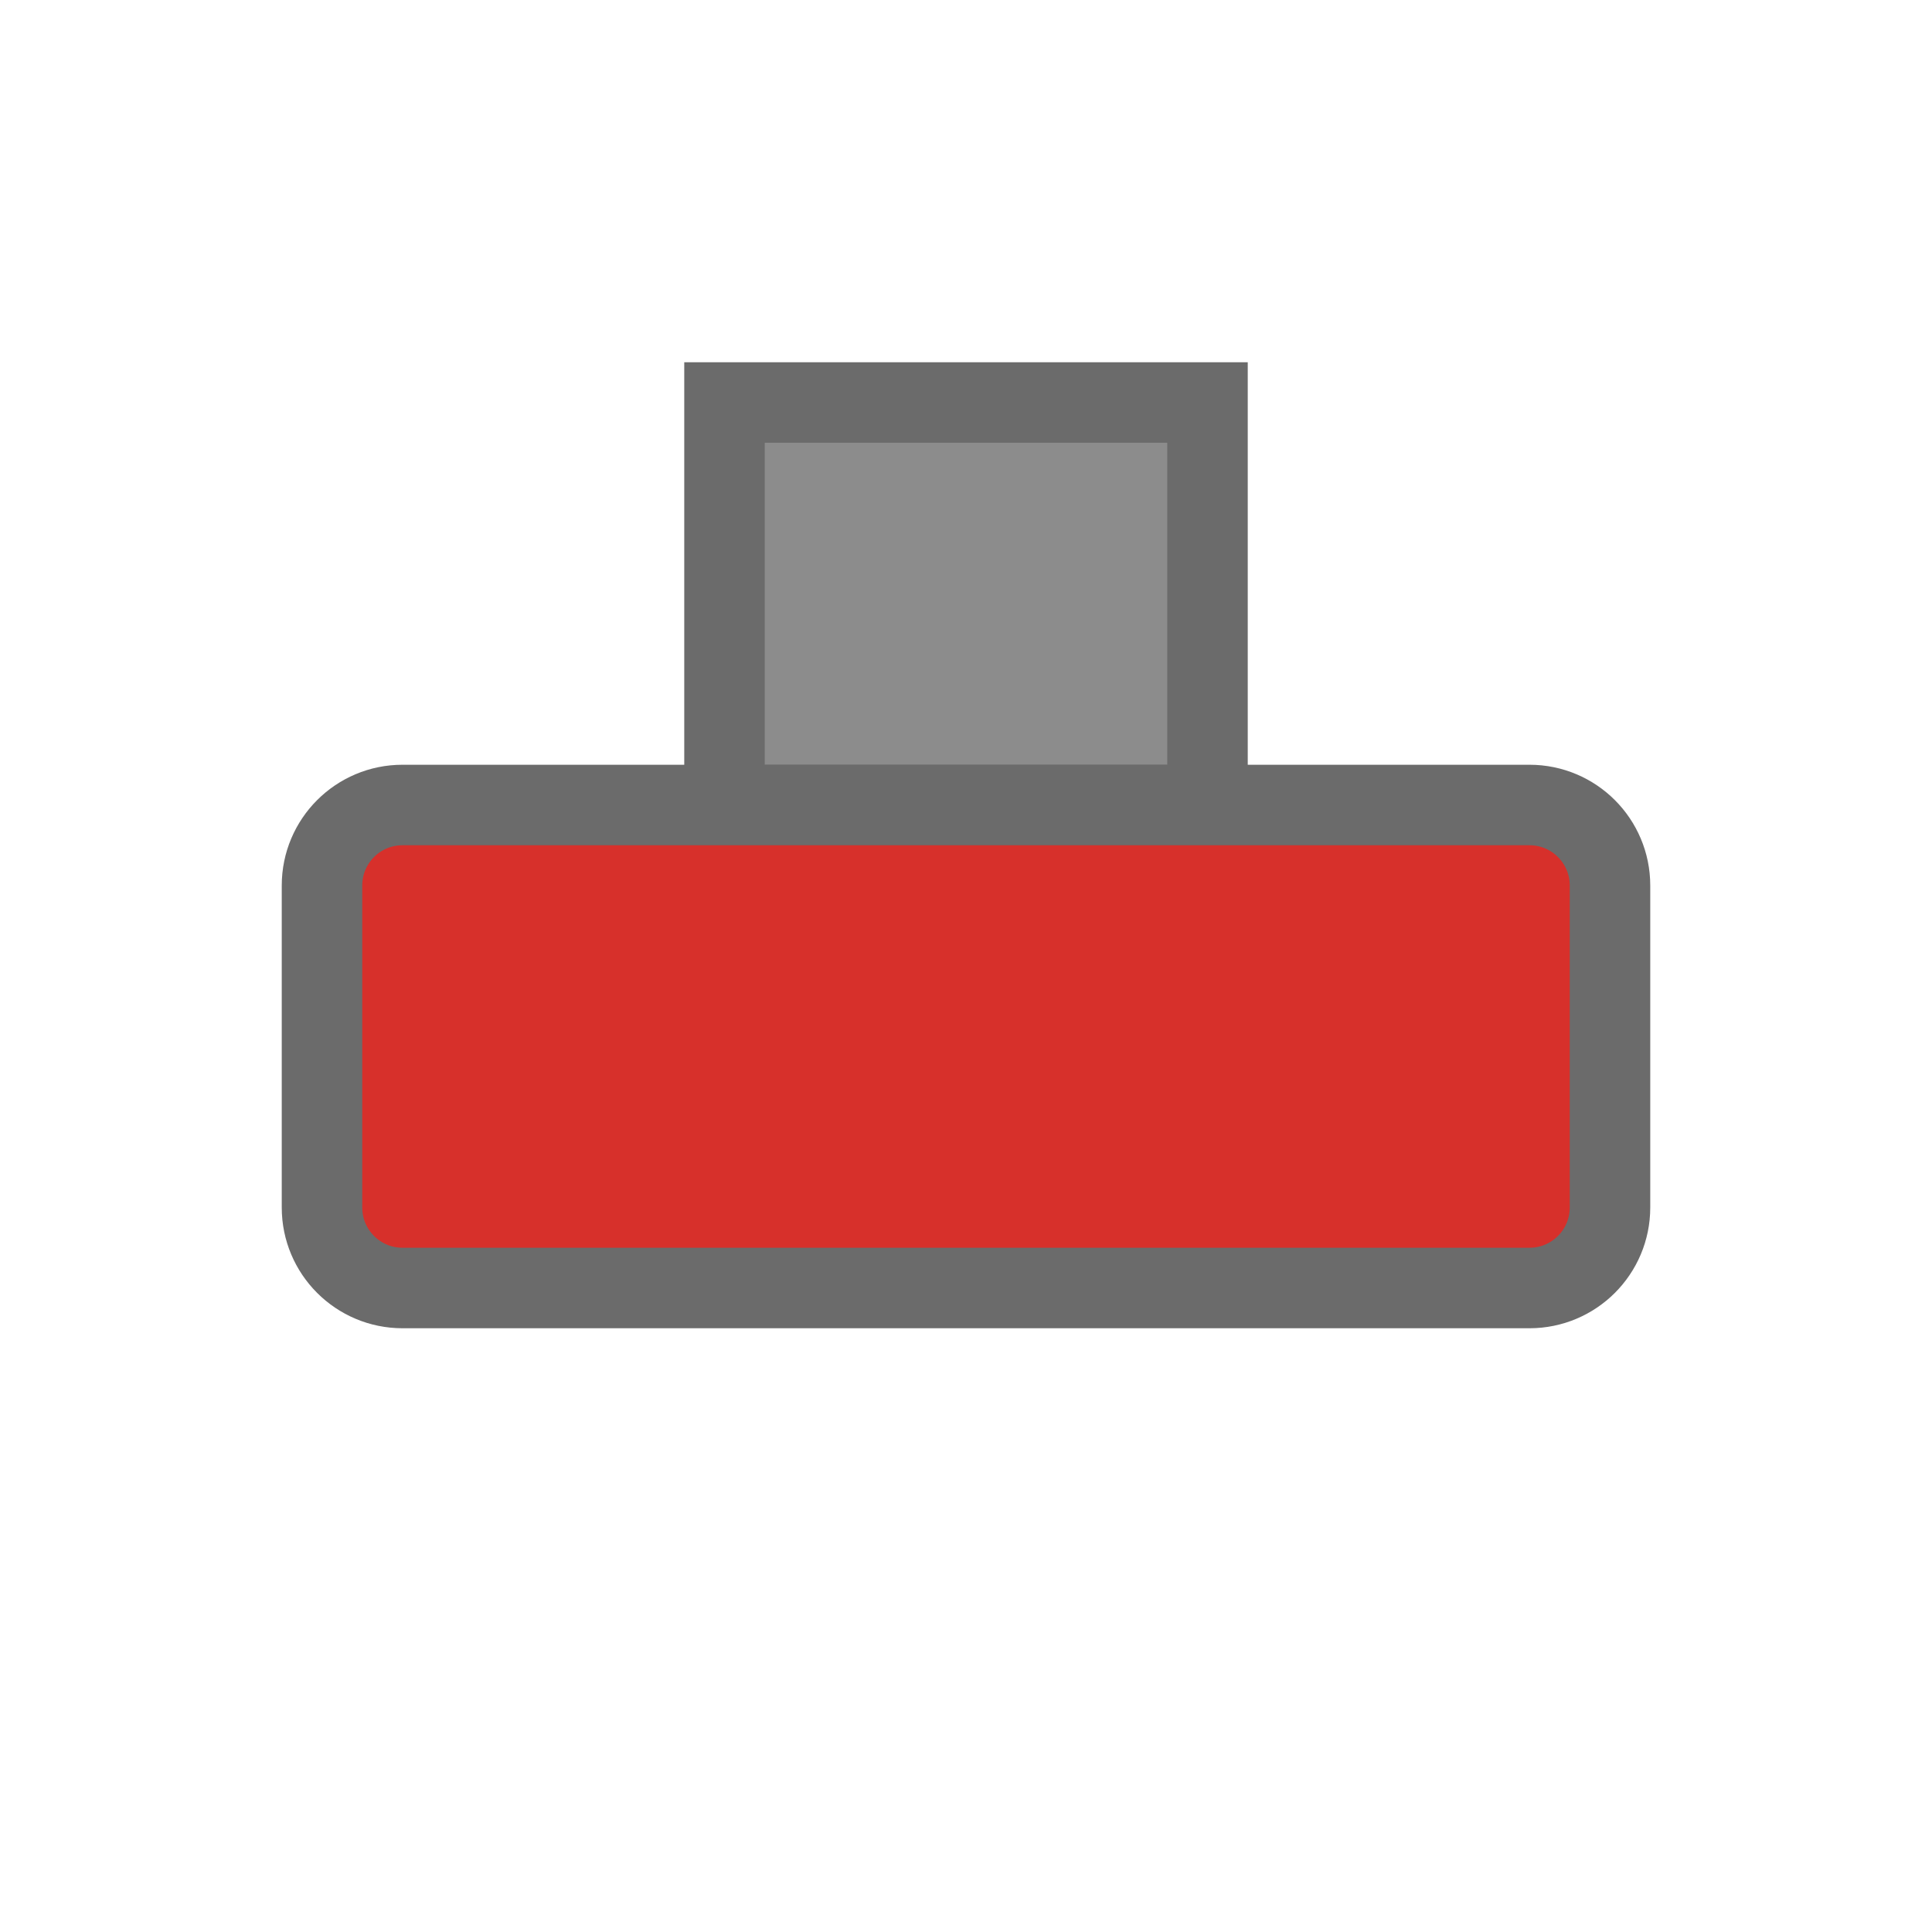
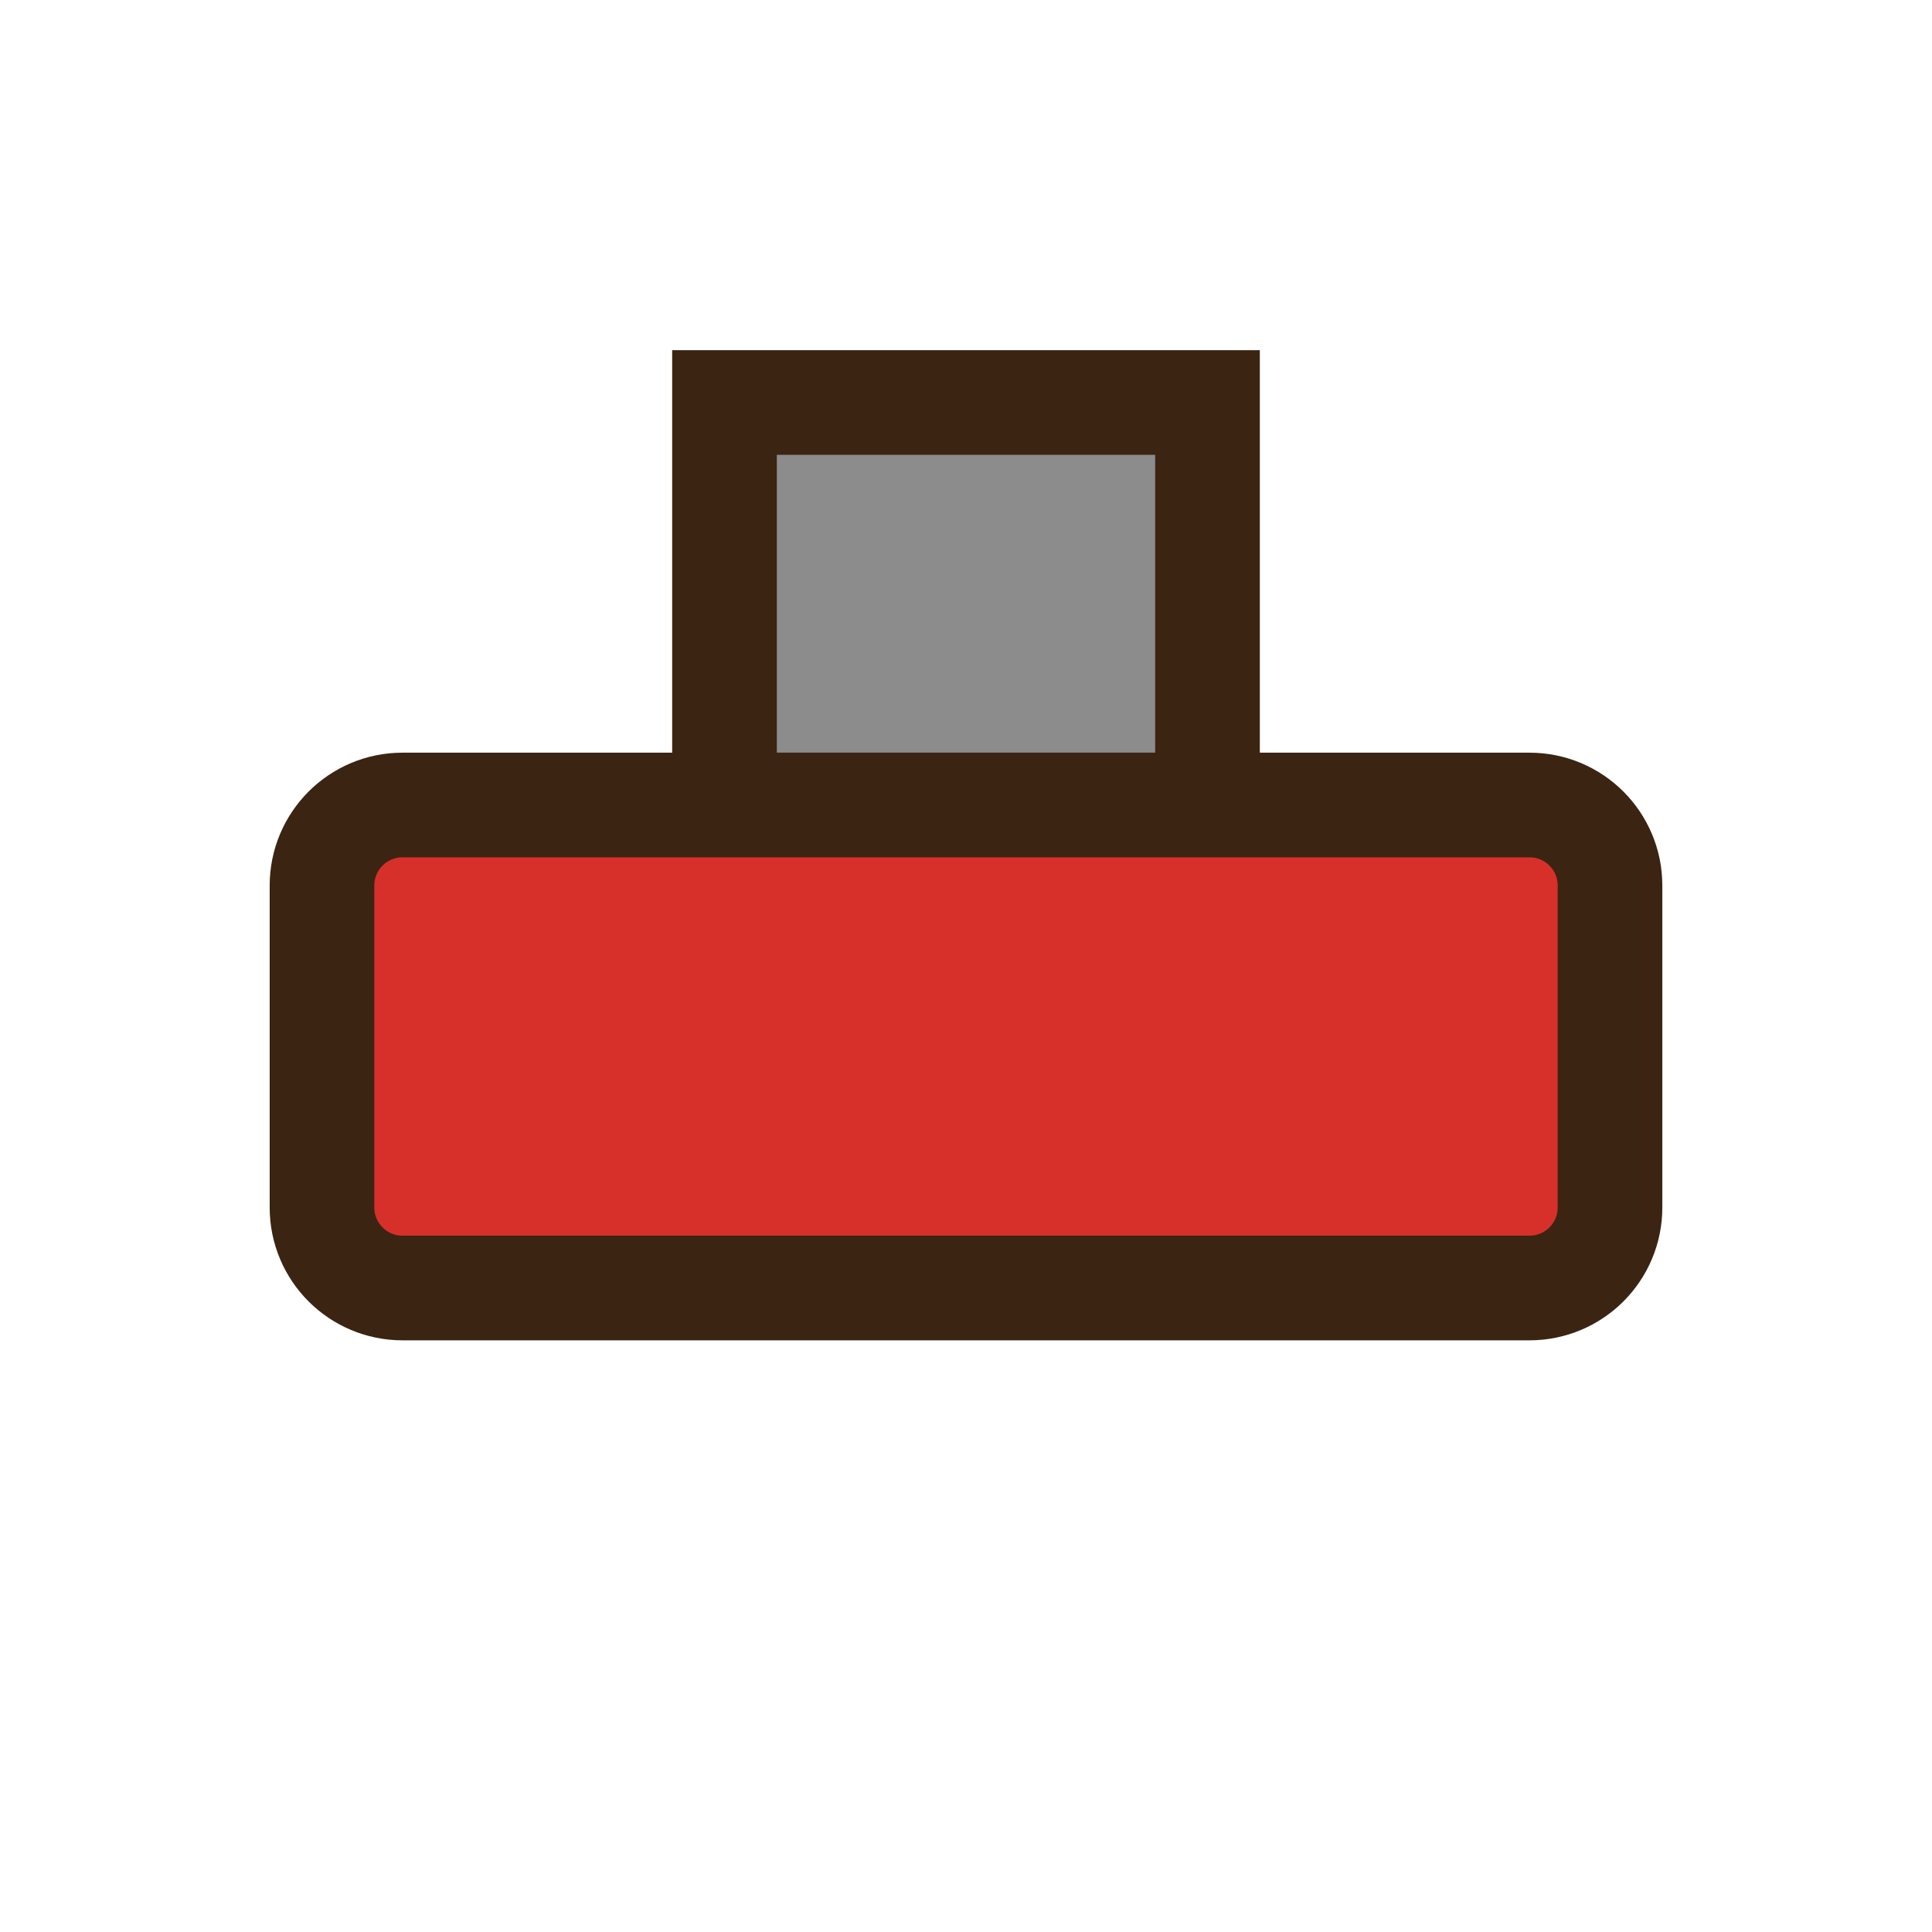
<svg xmlns="http://www.w3.org/2000/svg" width="24" height="24" viewBox="0 0 24 24" role="img" aria-labelledby="title">
  <g transform="rotate(0 12 12)">
-     <rect x="9" y="5" width="6" height="5" fill="#8C8C8C" stroke="#6B6B6B" stroke-width="1" />
-     <rect x="4" y="10" width="16" height="6" rx="1" fill="#D7302B" stroke="#6B6B6B" stroke-width="1" />
+     <rect x="9" y="5" width="6" height="5" fill="#8C8C8C" stroke="#3B2412" stroke-width="1.3" />
+     <rect x="4" y="10" width="16" height="6" rx="1" fill="#D7302B" stroke="#3B2412" stroke-width="1.3" />
  </g>
</svg>
